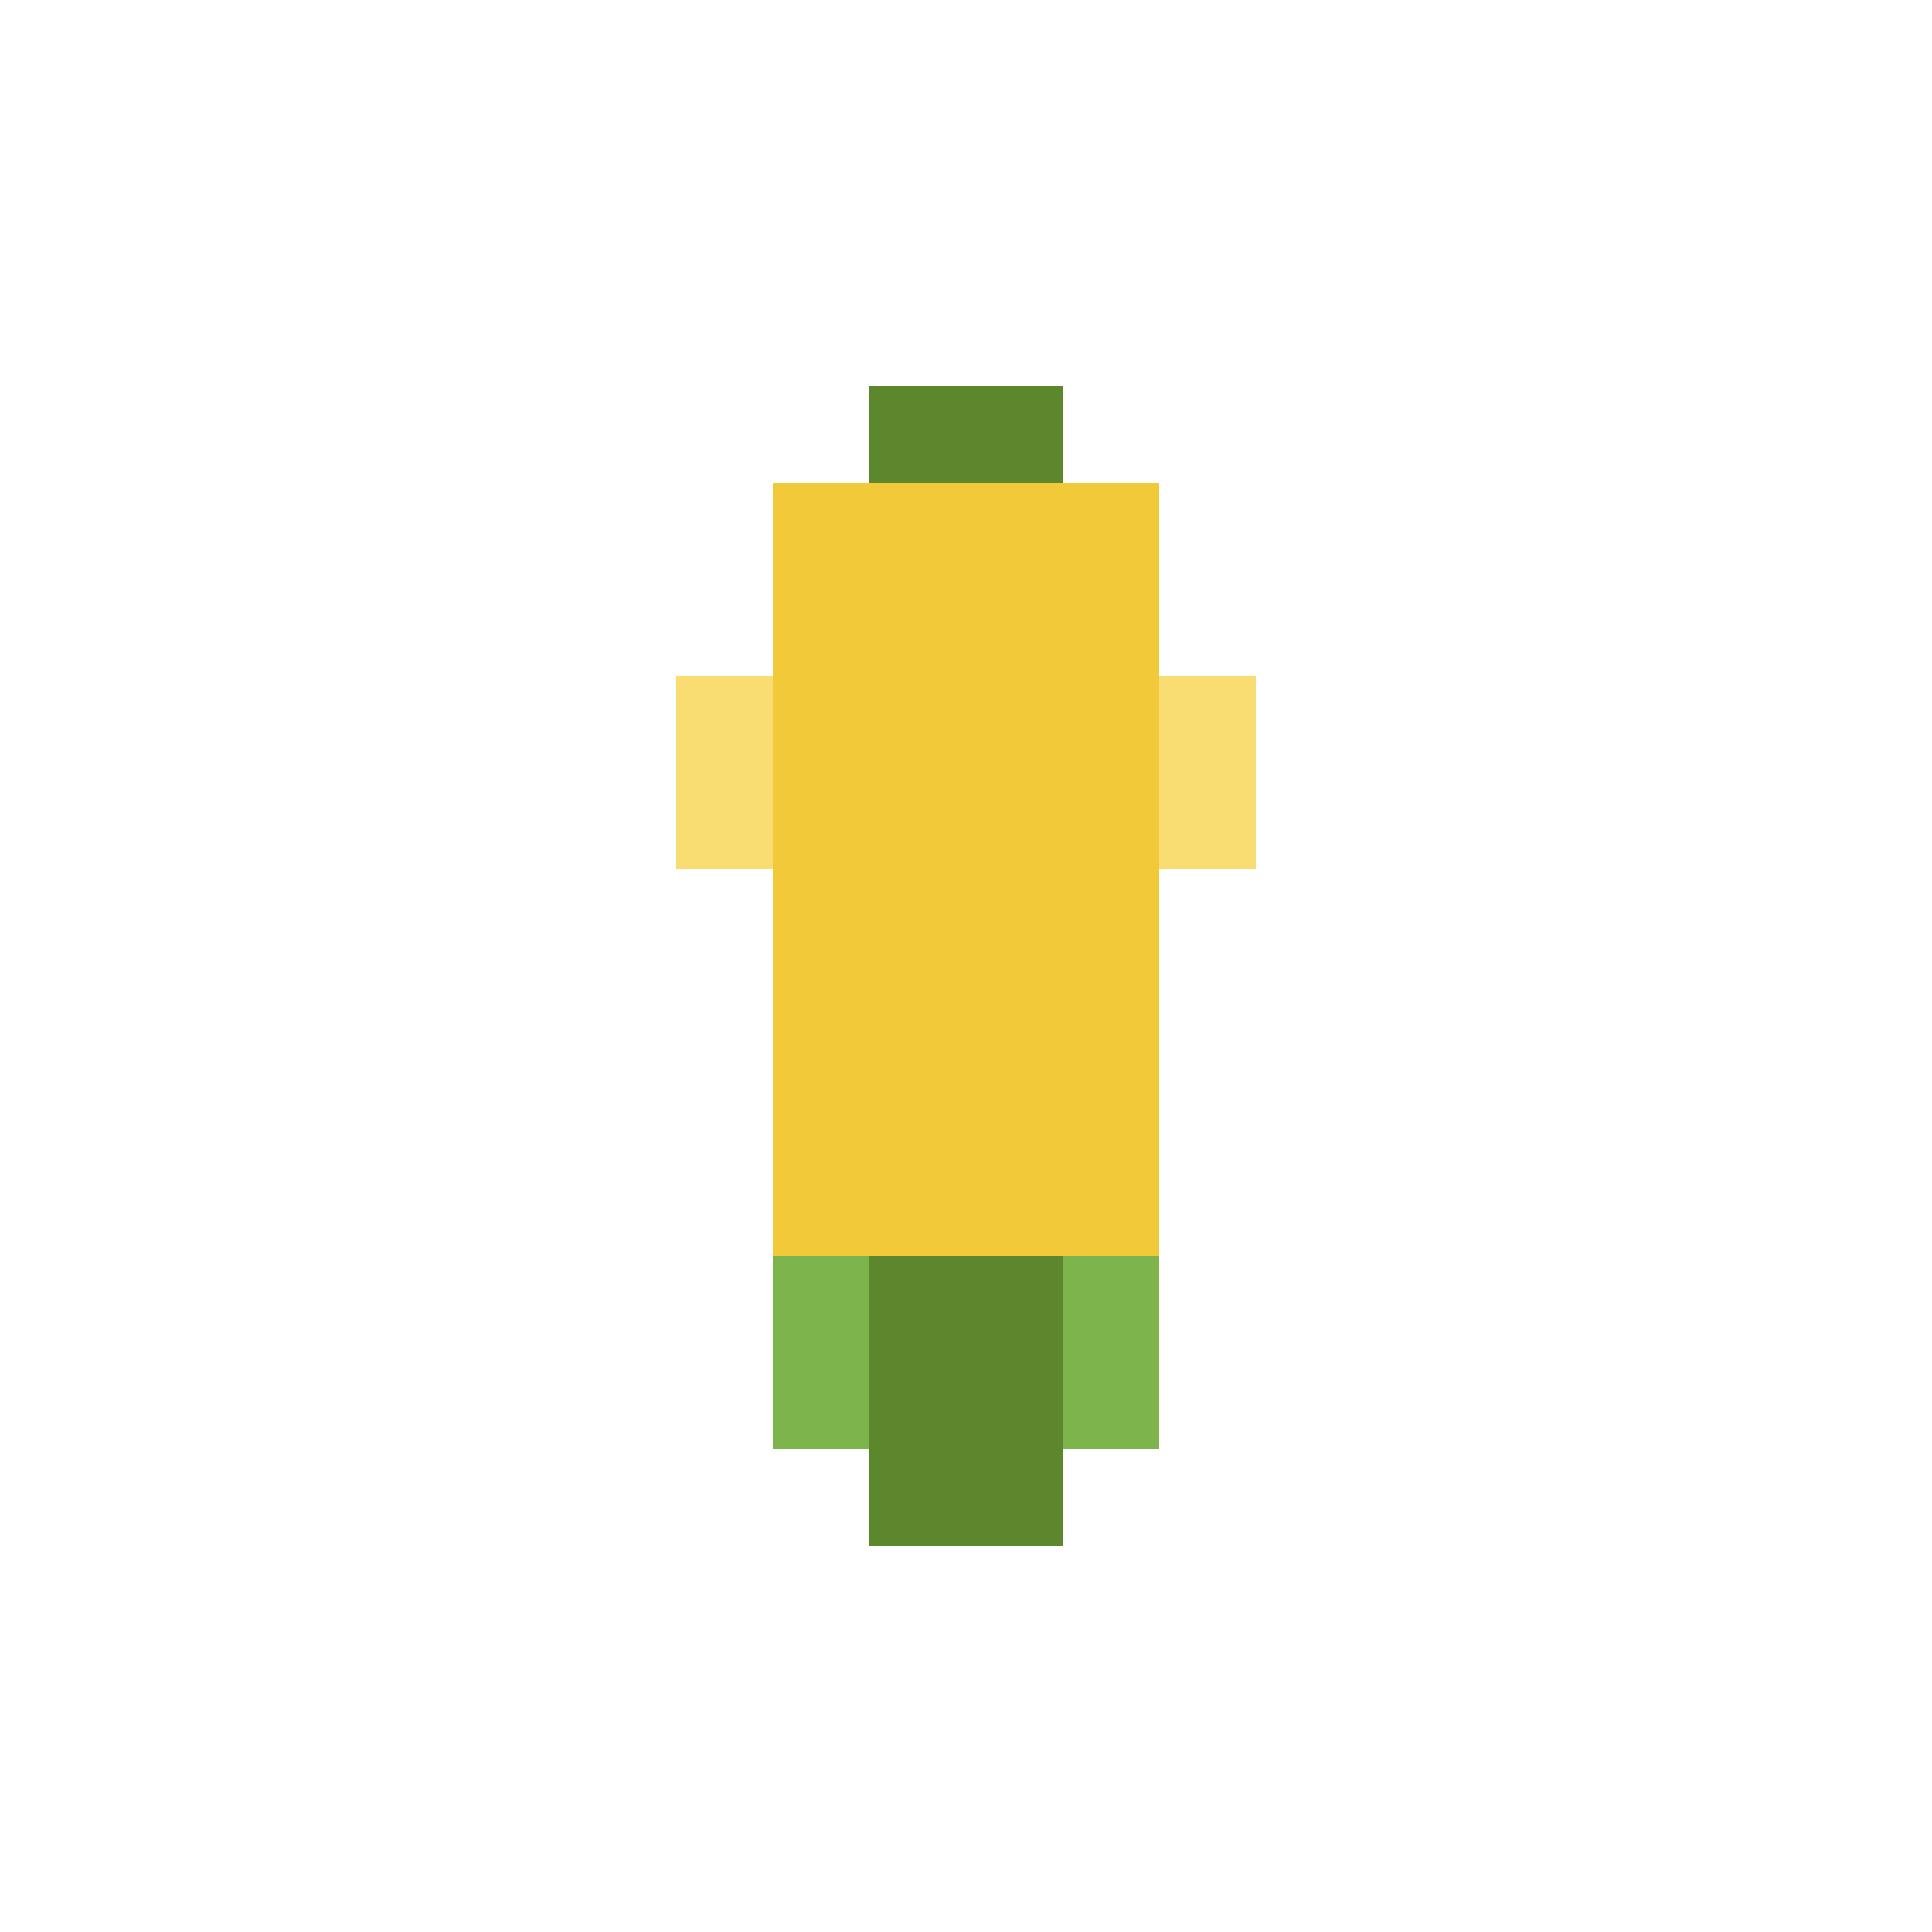
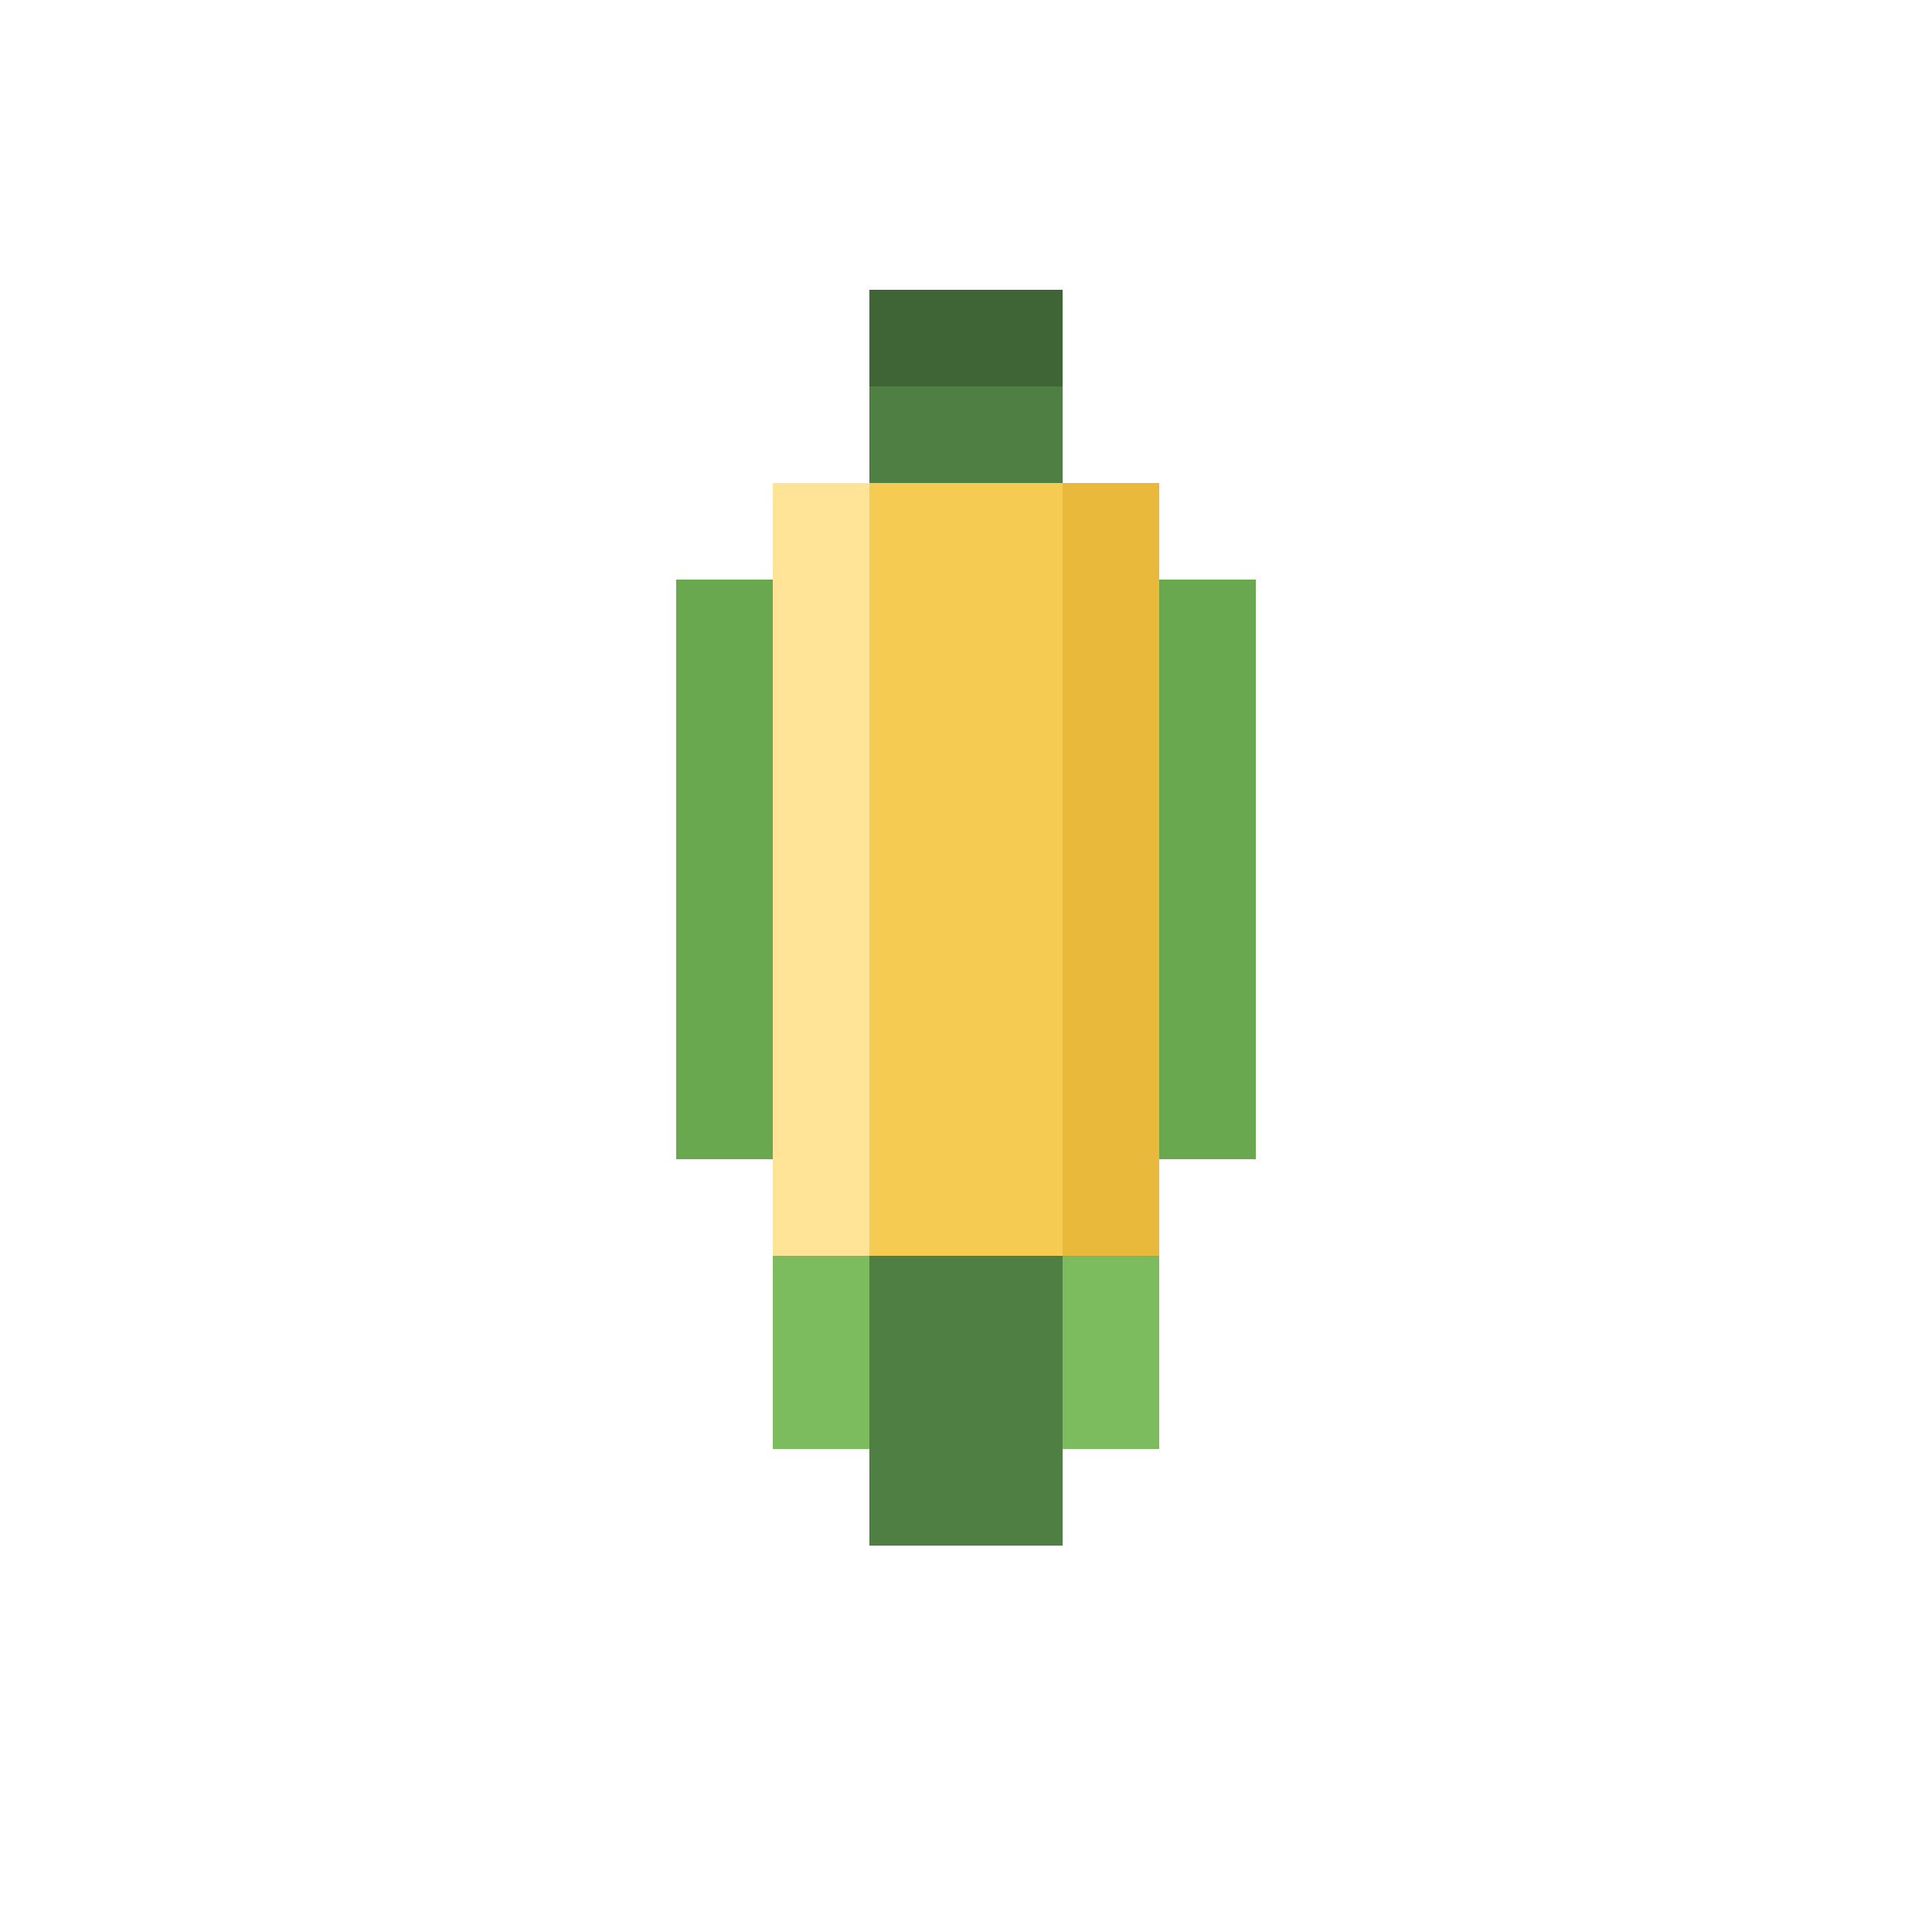
<svg xmlns="http://www.w3.org/2000/svg" width="20" height="20" viewBox="0 0 20 20">
  <rect width="20" height="20" fill="none" />
-   <rect x="9" y="4" width="2" height="12" fill="#5c872d" />
-   <rect x="8" y="5" width="4" height="8" fill="#f2c938" />
-   <rect x="7" y="7" width="1" height="2" fill="#f9dd72" />
-   <rect x="12" y="7" width="1" height="2" fill="#f9dd72" />
-   <rect x="8" y="13" width="1" height="2" fill="#7db44b" />
-   <rect x="11" y="13" width="1" height="2" fill="#7db44b" />
+   <rect x="9" y="4" width="2" height="12" fill="#4f7f43" />
+   <rect x="8" y="5" width="4" height="8" fill="#f5cb52" />
+   <rect x="8" y="5" width="1" height="8" fill="#ffe498" />
+   <rect x="11" y="5" width="1" height="8" fill="#e8b93a" />
+   <rect x="7" y="6" width="1" height="6" fill="#6aa84f" />
+   <rect x="12" y="6" width="1" height="6" fill="#6aa84f" />
+   <rect x="8" y="13" width="1" height="2" fill="#7dbb5f" />
+   <rect x="11" y="13" width="1" height="2" fill="#7dbb5f" />
+   <rect x="9" y="3" width="1" height="1" fill="#3f6436" />
+   <rect x="10" y="3" width="1" height="1" fill="#3f6436" />
</svg>
